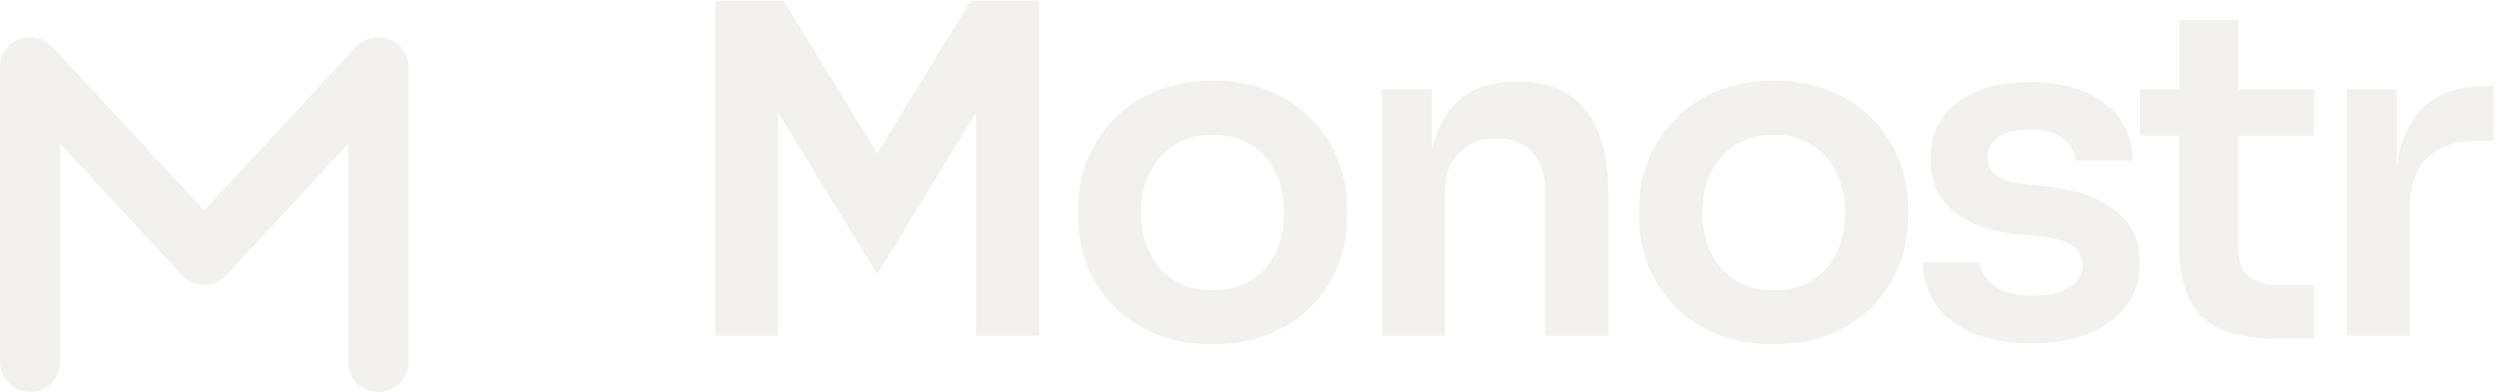
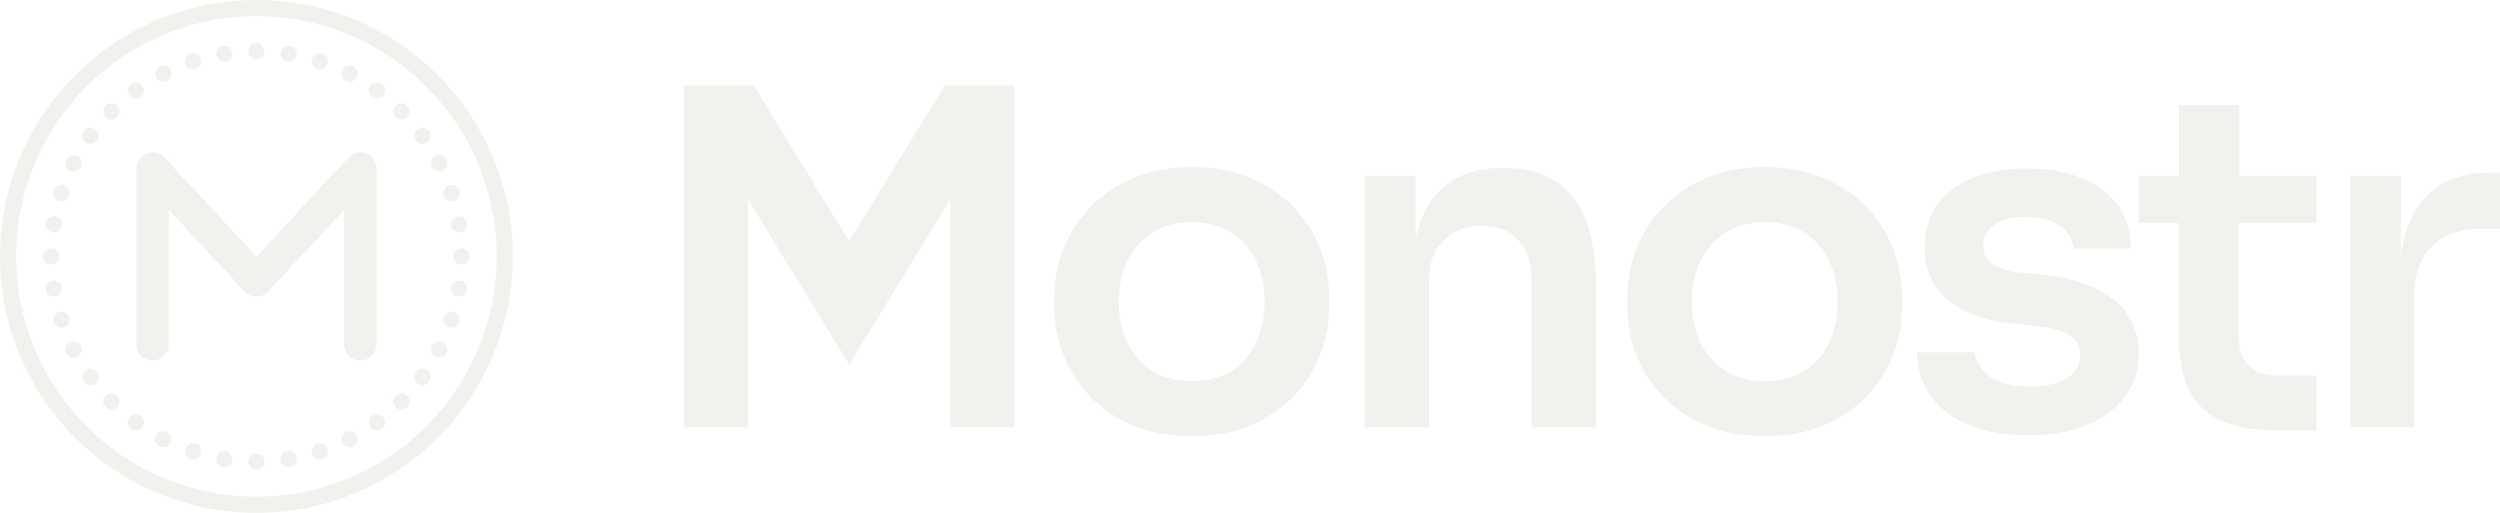
- <svg xmlns="http://www.w3.org/2000/svg" viewBox="0 0 463.004 72.59" width="463.004" height="72.59">
-   <g transform="translate(-24.18,-22.27)">
-     <g transform="scale(1.24)">
-       <polyline points="24,72 24,28 50,56 76,28 76,72" fill="none" stroke="#F2F1ED" stroke-width="9" stroke-linecap="round" stroke-linejoin="round" />
-     </g>
-     <path d="M156.636 84.428L156.636 22.428L169.321 22.428L186.636 50.686L203.951 22.428L216.636 22.428L216.636 84.428L204.96 84.428L204.96 43.129L186.636 73.034L168.312 43.129L168.312 84.428ZM248.796 86.024Q242.748 86.024 238.128 84.092Q233.508 82.16 230.316 78.842Q227.124 75.524 225.486 71.324Q223.848 67.124 223.848 62.588V60.824Q223.848 56.12 225.57 51.878Q227.292 47.636 230.526 44.318Q233.76 41 238.38 39.11Q243 37.22 248.796 37.22Q254.592 37.22 259.212 39.11Q263.832 41 267.066 44.318Q270.3 47.636 271.98 51.878Q273.66 56.12 273.66 60.824V62.588Q273.66 67.124 272.022 71.324Q270.384 75.524 267.192 78.842Q264 82.16 259.38 84.092Q254.76 86.024 248.796 86.024ZM248.796 76.028Q253.08 76.028 256.02 74.138Q258.96 72.248 260.472 69.014Q261.984 65.78 261.984 61.664Q261.984 57.464 260.43 54.23Q258.876 50.996 255.894 49.106Q252.912 47.216 248.796 47.216Q244.68 47.216 241.698 49.106Q238.716 50.996 237.12 54.23Q235.524 57.464 235.524 61.664Q235.524 65.78 237.078 69.014Q238.632 72.248 241.572 74.138Q244.512 76.028 248.796 76.028ZM280.128 84.428V38.816H289.368V50.072Q289.788 48.308 290.376 46.712Q292.224 42.092 295.878 39.74Q299.532 37.388 304.992 37.388H305.496Q313.644 37.388 317.844 42.638Q322.044 47.888 322.044 58.304V84.428H310.368V57.296Q310.368 53.096 307.974 50.492Q305.58 47.888 301.38 47.888Q297.096 47.888 294.45 50.534Q291.804 53.18 291.804 57.632V84.428ZM352.704 86.024Q346.656 86.024 342.036 84.092Q337.416 82.16 334.224 78.842Q331.032 75.524 329.394 71.324Q327.756 67.124 327.756 62.588V60.824Q327.756 56.12 329.478 51.878Q331.2 47.636 334.434 44.318Q337.668 41 342.288 39.11Q346.908 37.22 352.704 37.22Q358.5 37.22 363.12 39.11Q367.74 41 370.974 44.318Q374.208 47.636 375.888 51.878Q377.568 56.12 377.568 60.824V62.588Q377.568 67.124 375.93 71.324Q374.292 75.524 371.1 78.842Q367.908 82.16 363.288 84.092Q358.668 86.024 352.704 86.024ZM352.704 76.028Q356.988 76.028 359.928 74.138Q362.868 72.248 364.38 69.014Q365.892 65.78 365.892 61.664Q365.892 57.464 364.338 54.23Q362.784 50.996 359.802 49.106Q356.82 47.216 352.704 47.216Q348.588 47.216 345.606 49.106Q342.624 50.996 341.028 54.23Q339.432 57.464 339.432 61.664Q339.432 65.78 340.986 69.014Q342.54 72.248 345.48 74.138Q348.42 76.028 352.704 76.028ZM400.584 85.856Q391.176 85.856 385.842 81.866Q380.508 77.876 380.256 70.82H390.756Q391.008 73.172 393.36 75.104Q395.712 77.036 400.752 77.036Q404.952 77.036 407.43 75.524Q409.908 74.012 409.908 71.408Q409.908 69.14 408.018 67.796Q406.128 66.452 401.592 66.032L397.56 65.612Q389.916 64.772 385.8 61.244Q381.684 57.716 381.684 51.836Q381.684 47.132 384.036 43.94Q386.388 40.748 390.546 39.11Q394.704 37.472 400.08 37.472Q408.48 37.472 413.688 41.168Q418.896 44.864 419.148 52.004H408.648Q408.48 49.652 406.296 47.972Q404.112 46.292 399.996 46.292Q396.3 46.292 394.284 47.72Q392.268 49.148 392.268 51.416Q392.268 53.6 393.906 54.776Q395.544 55.952 399.24 56.372L403.272 56.792Q411.336 57.632 415.914 61.244Q420.492 64.856 420.492 70.988Q420.492 75.524 418.014 78.842Q415.536 82.16 411.084 84.008Q406.632 85.856 400.584 85.856ZM446.196 85.016Q439.896 85.016 435.822 83.378Q431.748 81.74 429.732 77.834Q427.716 73.928 427.716 67.292V47.384H420.492V38.816H427.8V25.964H438.72V38.816H452.748V47.384H438.636V68.048Q438.636 71.408 440.442 73.214Q442.248 75.02 445.608 75.02H452.748V85.016ZM458.796 84.428V38.816H468.036V53.6Q468.792 47.048 471.984 43.268Q476.184 38.228 484.332 38.228H486.012V48.392H482.82Q476.94 48.392 473.706 51.542Q470.472 54.692 470.472 60.656V84.428Z" fill="#F2F1ED" />
+ <svg xmlns="http://www.w3.org/2000/svg" viewBox="0 0 453.376 93" width="453.376" height="93">
+   <g transform="translate(-2.447,-2.447) scale(0.979)">
+     <circle cx="50" cy="50" r="46" fill="none" stroke="#F2F1ED" stroke-width="3" />
+     <circle cx="88" cy="50" r="1.5" fill="#F2F1ED" />
+     <circle cx="87.532" cy="55.945" r="1.5" fill="#F2F1ED" />
+     <circle cx="86.14" cy="61.743" r="1.5" fill="#F2F1ED" />
+     <circle cx="83.858" cy="67.252" r="1.5" fill="#F2F1ED" />
+     <circle cx="80.743" cy="72.336" r="1.5" fill="#F2F1ED" />
+     <circle cx="76.87" cy="76.87" r="1.5" fill="#F2F1ED" />
+     <circle cx="72.336" cy="80.743" r="1.5" fill="#F2F1ED" />
+     <circle cx="67.252" cy="83.858" r="1.5" fill="#F2F1ED" />
+     <circle cx="61.743" cy="86.14" r="1.5" fill="#F2F1ED" />
+     <circle cx="55.945" cy="87.532" r="1.5" fill="#F2F1ED" />
+     <circle cx="50" cy="88" r="1.5" fill="#F2F1ED" />
+     <circle cx="44.055" cy="87.532" r="1.5" fill="#F2F1ED" />
+     <circle cx="38.257" cy="86.14" r="1.5" fill="#F2F1ED" />
+     <circle cx="32.748" cy="83.858" r="1.5" fill="#F2F1ED" />
+     <circle cx="27.664" cy="80.743" r="1.5" fill="#F2F1ED" />
+     <circle cx="23.13" cy="76.87" r="1.5" fill="#F2F1ED" />
+     <circle cx="19.257" cy="72.336" r="1.5" fill="#F2F1ED" />
+     <circle cx="16.142" cy="67.252" r="1.5" fill="#F2F1ED" />
+     <circle cx="13.86" cy="61.743" r="1.5" fill="#F2F1ED" />
+     <circle cx="12.468" cy="55.945" r="1.5" fill="#F2F1ED" />
+     <circle cx="12" cy="50" r="1.5" fill="#F2F1ED" />
+     <circle cx="12.468" cy="44.055" r="1.5" fill="#F2F1ED" />
+     <circle cx="13.86" cy="38.257" r="1.5" fill="#F2F1ED" />
+     <circle cx="16.142" cy="32.748" r="1.5" fill="#F2F1ED" />
+     <circle cx="19.257" cy="27.664" r="1.5" fill="#F2F1ED" />
+     <circle cx="23.13" cy="23.13" r="1.5" fill="#F2F1ED" />
+     <circle cx="27.664" cy="19.257" r="1.5" fill="#F2F1ED" />
+     <circle cx="32.748" cy="16.142" r="1.5" fill="#F2F1ED" />
+     <circle cx="38.257" cy="13.86" r="1.5" fill="#F2F1ED" />
+     <circle cx="44.055" cy="12.468" r="1.5" fill="#F2F1ED" />
+     <circle cx="50" cy="12" r="1.5" fill="#F2F1ED" />
+     <circle cx="55.945" cy="12.468" r="1.5" fill="#F2F1ED" />
+     <circle cx="61.743" cy="13.86" r="1.5" fill="#F2F1ED" />
+     <circle cx="67.252" cy="16.142" r="1.5" fill="#F2F1ED" />
+     <circle cx="72.336" cy="19.257" r="1.5" fill="#F2F1ED" />
+     <circle cx="76.87" cy="23.13" r="1.5" fill="#F2F1ED" />
+     <circle cx="80.743" cy="27.664" r="1.5" fill="#F2F1ED" />
+     <circle cx="83.858" cy="32.748" r="1.5" fill="#F2F1ED" />
+     <circle cx="86.14" cy="38.257" r="1.5" fill="#F2F1ED" />
+     <circle cx="87.532" cy="44.055" r="1.5" fill="#F2F1ED" />
+     <polyline points="30.76,66.28 30.76,33.72 50,54.44 69.24,33.72 69.24,66.28" fill="none" stroke="#F2F1ED" stroke-width="6" stroke-linecap="round" stroke-linejoin="round" />
  </g>
+   <path d="M124 77.5L124 15.5L136.685 15.5L154 43.758L171.315 15.5L184 15.5L184 77.5L172.324 77.5L172.324 36.201L154 66.106L135.676 36.201L135.676 77.5ZM216.16 79.096Q210.112 79.096 205.492 77.164Q200.872 75.232 197.68 71.914Q194.488 68.596 192.85 64.396Q191.212 60.196 191.212 55.66V53.896Q191.212 49.192 192.934 44.95Q194.656 40.708 197.89 37.39Q201.124 34.072 205.744 32.182Q210.364 30.292 216.16 30.292Q221.956 30.292 226.576 32.182Q231.196 34.072 234.43 37.39Q237.664 40.708 239.344 44.95Q241.024 49.192 241.024 53.896V55.66Q241.024 60.196 239.386 64.396Q237.748 68.596 234.556 71.914Q231.364 75.232 226.744 77.164Q222.124 79.096 216.16 79.096ZM216.16 69.1Q220.444 69.1 223.384 67.21Q226.324 65.32 227.836 62.086Q229.348 58.852 229.348 54.736Q229.348 50.536 227.794 47.302Q226.24 44.068 223.258 42.178Q220.276 40.288 216.16 40.288Q212.044 40.288 209.062 42.178Q206.08 44.068 204.484 47.302Q202.888 50.536 202.888 54.736Q202.888 58.852 204.442 62.086Q205.996 65.32 208.936 67.21Q211.876 69.1 216.16 69.1ZM247.492 77.5V31.888H256.732V43.144Q257.152 41.38 257.74 39.784Q259.588 35.164 263.242 32.812Q266.896 30.46 272.356 30.46H272.86Q281.008 30.46 285.208 35.71Q289.408 40.96 289.408 51.376V77.5H277.732V50.368Q277.732 46.168 275.338 43.564Q272.944 40.96 268.744 40.96Q264.46 40.96 261.814 43.606Q259.168 46.252 259.168 50.704V77.5ZM320.068 79.096Q314.02 79.096 309.4 77.164Q304.78 75.232 301.588 71.914Q298.396 68.596 296.758 64.396Q295.12 60.196 295.12 55.66V53.896Q295.12 49.192 296.842 44.95Q298.564 40.708 301.798 37.39Q305.032 34.072 309.652 32.182Q314.272 30.292 320.068 30.292Q325.864 30.292 330.484 32.182Q335.104 34.072 338.338 37.39Q341.572 40.708 343.252 44.95Q344.932 49.192 344.932 53.896V55.66Q344.932 60.196 343.294 64.396Q341.656 68.596 338.464 71.914Q335.272 75.232 330.652 77.164Q326.032 79.096 320.068 79.096ZM320.068 69.1Q324.352 69.1 327.292 67.21Q330.232 65.32 331.744 62.086Q333.256 58.852 333.256 54.736Q333.256 50.536 331.702 47.302Q330.148 44.068 327.166 42.178Q324.184 40.288 320.068 40.288Q315.952 40.288 312.97 42.178Q309.988 44.068 308.392 47.302Q306.796 50.536 306.796 54.736Q306.796 58.852 308.35 62.086Q309.904 65.32 312.844 67.21Q315.784 69.1 320.068 69.1ZM367.948 78.928Q358.54 78.928 353.206 74.938Q347.872 70.948 347.62 63.892H358.12Q358.372 66.244 360.724 68.176Q363.076 70.108 368.116 70.108Q372.316 70.108 374.794 68.596Q377.272 67.084 377.272 64.48Q377.272 62.212 375.382 60.868Q373.492 59.524 368.956 59.104L364.924 58.684Q357.28 57.844 353.164 54.316Q349.048 50.788 349.048 44.908Q349.048 40.204 351.4 37.012Q353.752 33.82 357.91 32.182Q362.068 30.544 367.444 30.544Q375.844 30.544 381.052 34.24Q386.26 37.936 386.512 45.076H376.012Q375.844 42.724 373.66 41.044Q371.476 39.364 367.36 39.364Q363.664 39.364 361.648 40.792Q359.632 42.22 359.632 44.488Q359.632 46.672 361.27 47.848Q362.908 49.024 366.604 49.444L370.636 49.864Q378.7 50.704 383.278 54.316Q387.856 57.928 387.856 64.06Q387.856 68.596 385.378 71.914Q382.9 75.232 378.448 77.08Q373.996 78.928 367.948 78.928ZM413.56 78.088Q407.26 78.088 403.186 76.45Q399.112 74.812 397.096 70.906Q395.08 67 395.08 60.364V40.456H387.856V31.888H395.164V19.036H406.084V31.888H420.112V40.456H406V61.12Q406 64.48 407.806 66.286Q409.612 68.092 412.972 68.092H420.112V78.088ZM426.16 77.5V31.888H435.4V46.672Q436.156 40.12 439.348 36.34Q443.548 31.3 451.696 31.3H453.376V41.464H450.184Q444.304 41.464 441.07 44.614Q437.836 47.764 437.836 53.728V77.5Z" fill="#F2F1ED" />
</svg>
